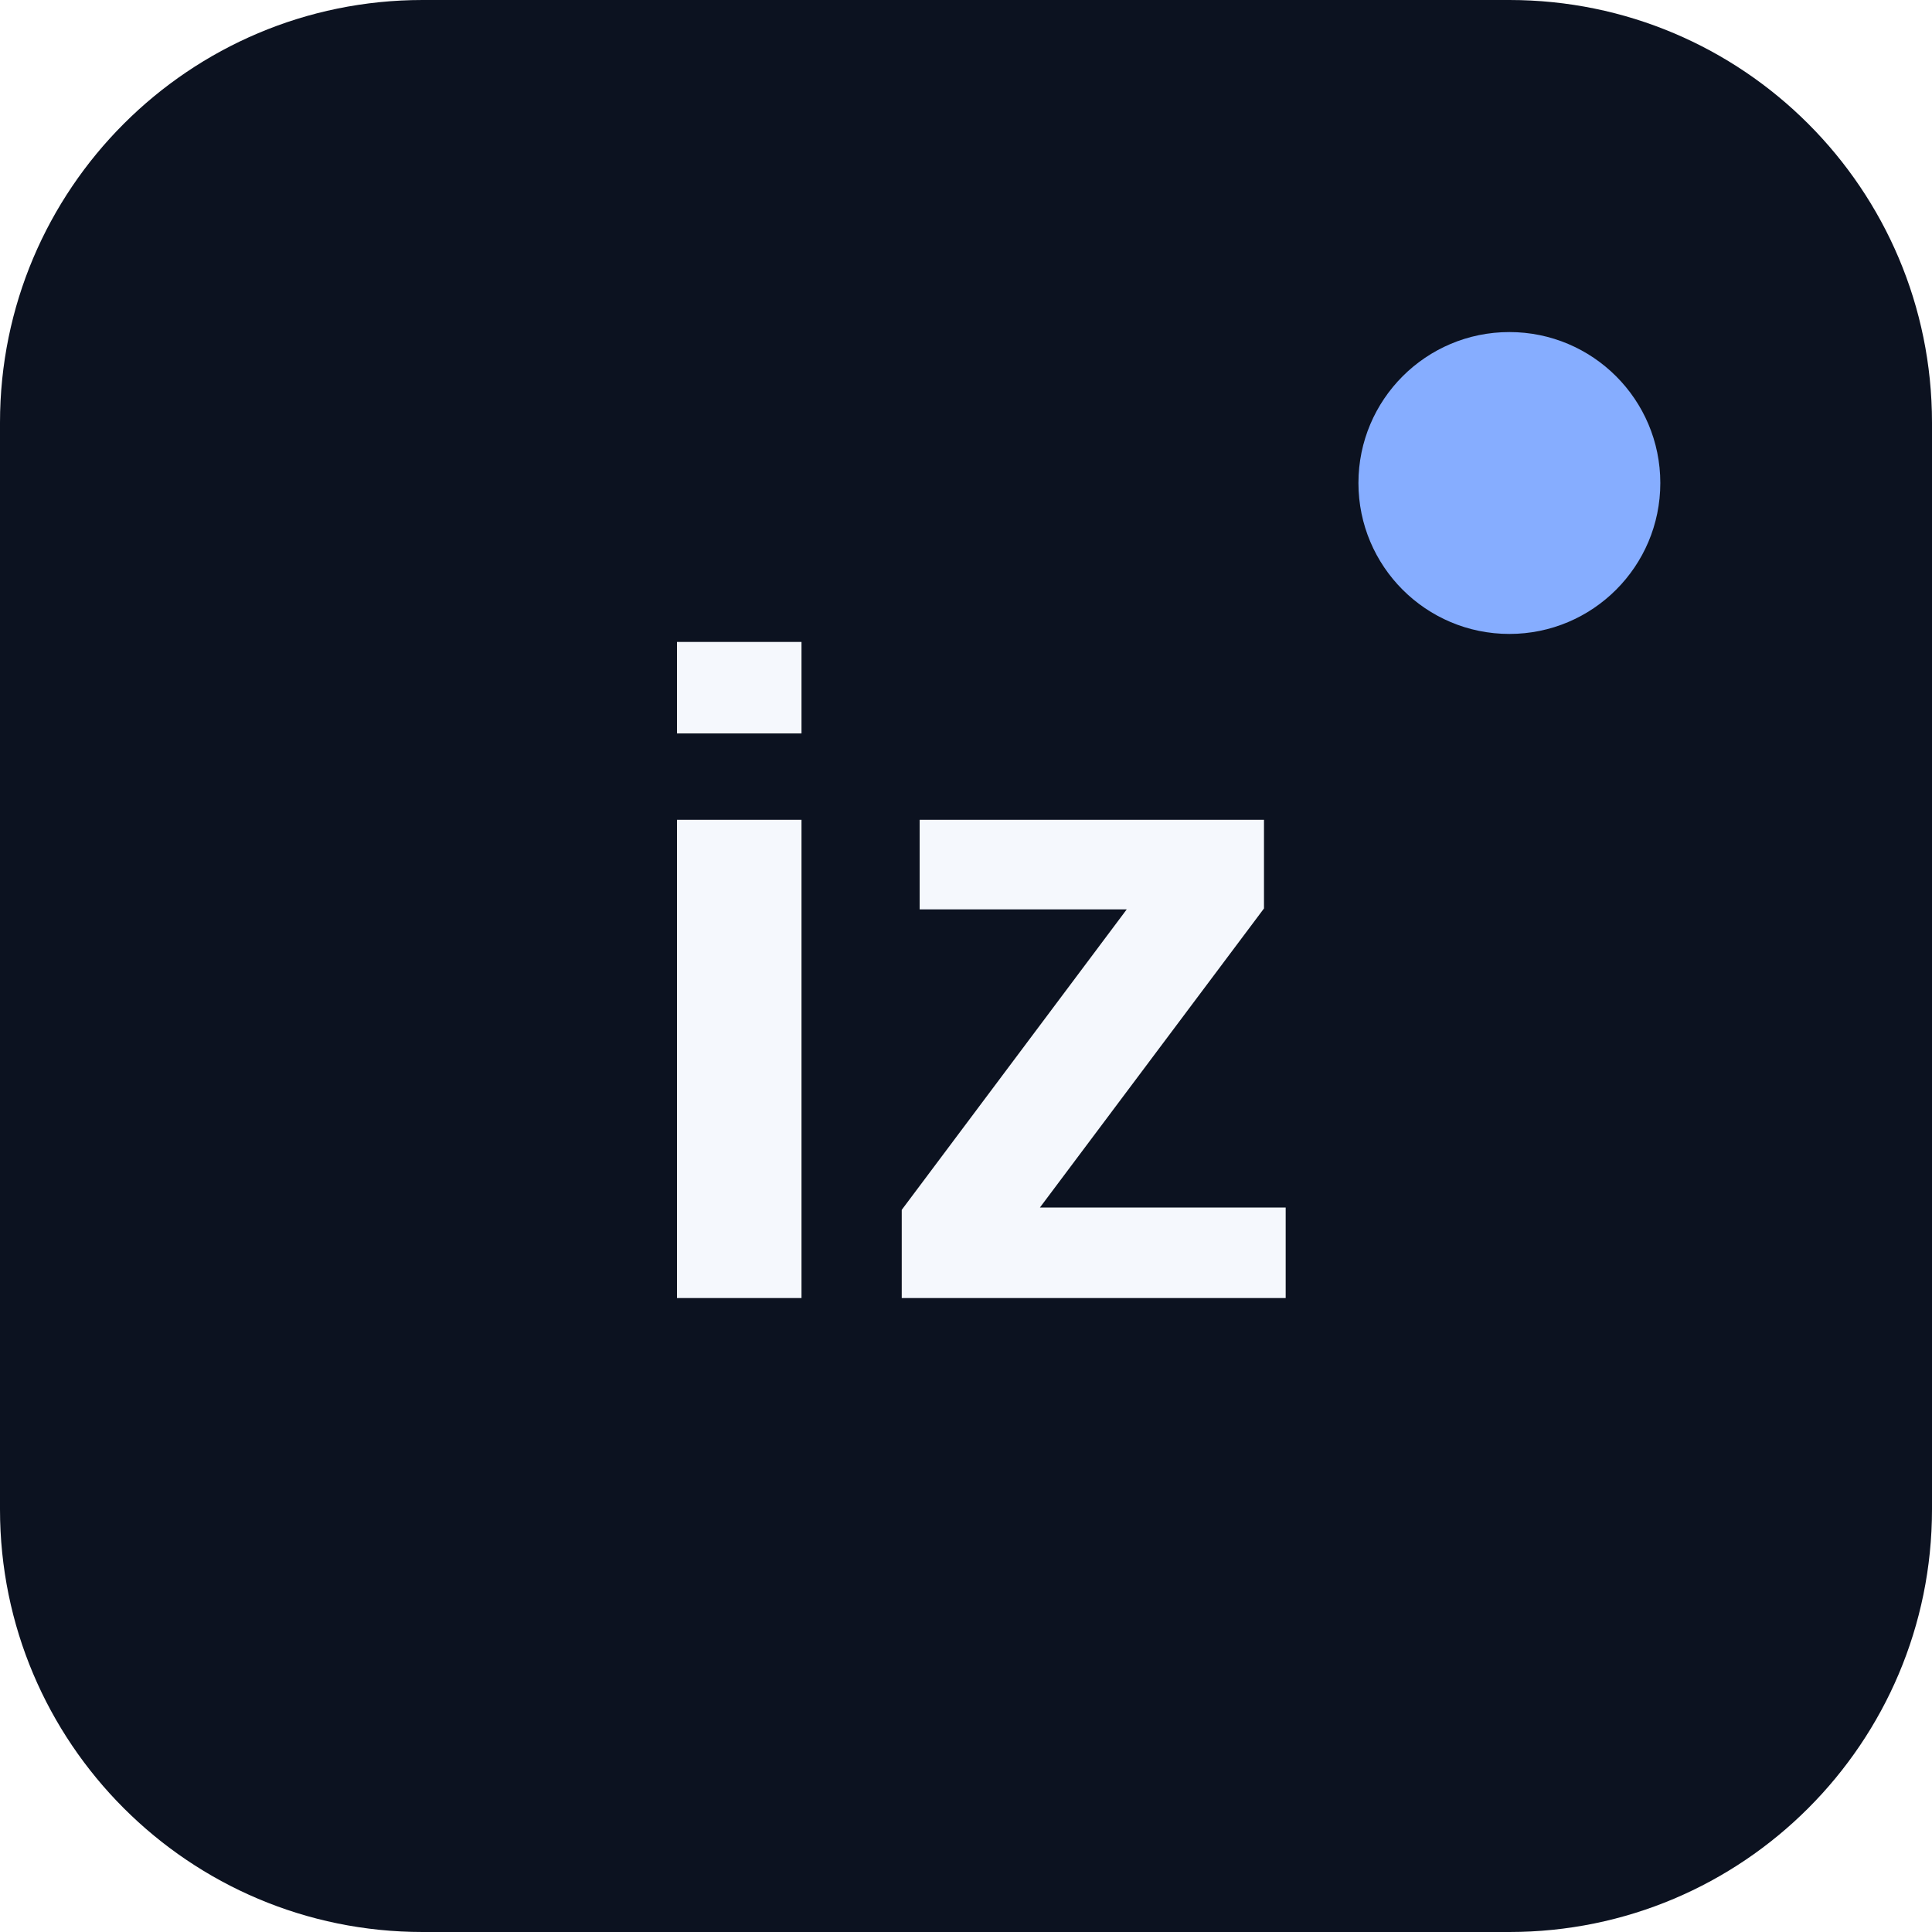
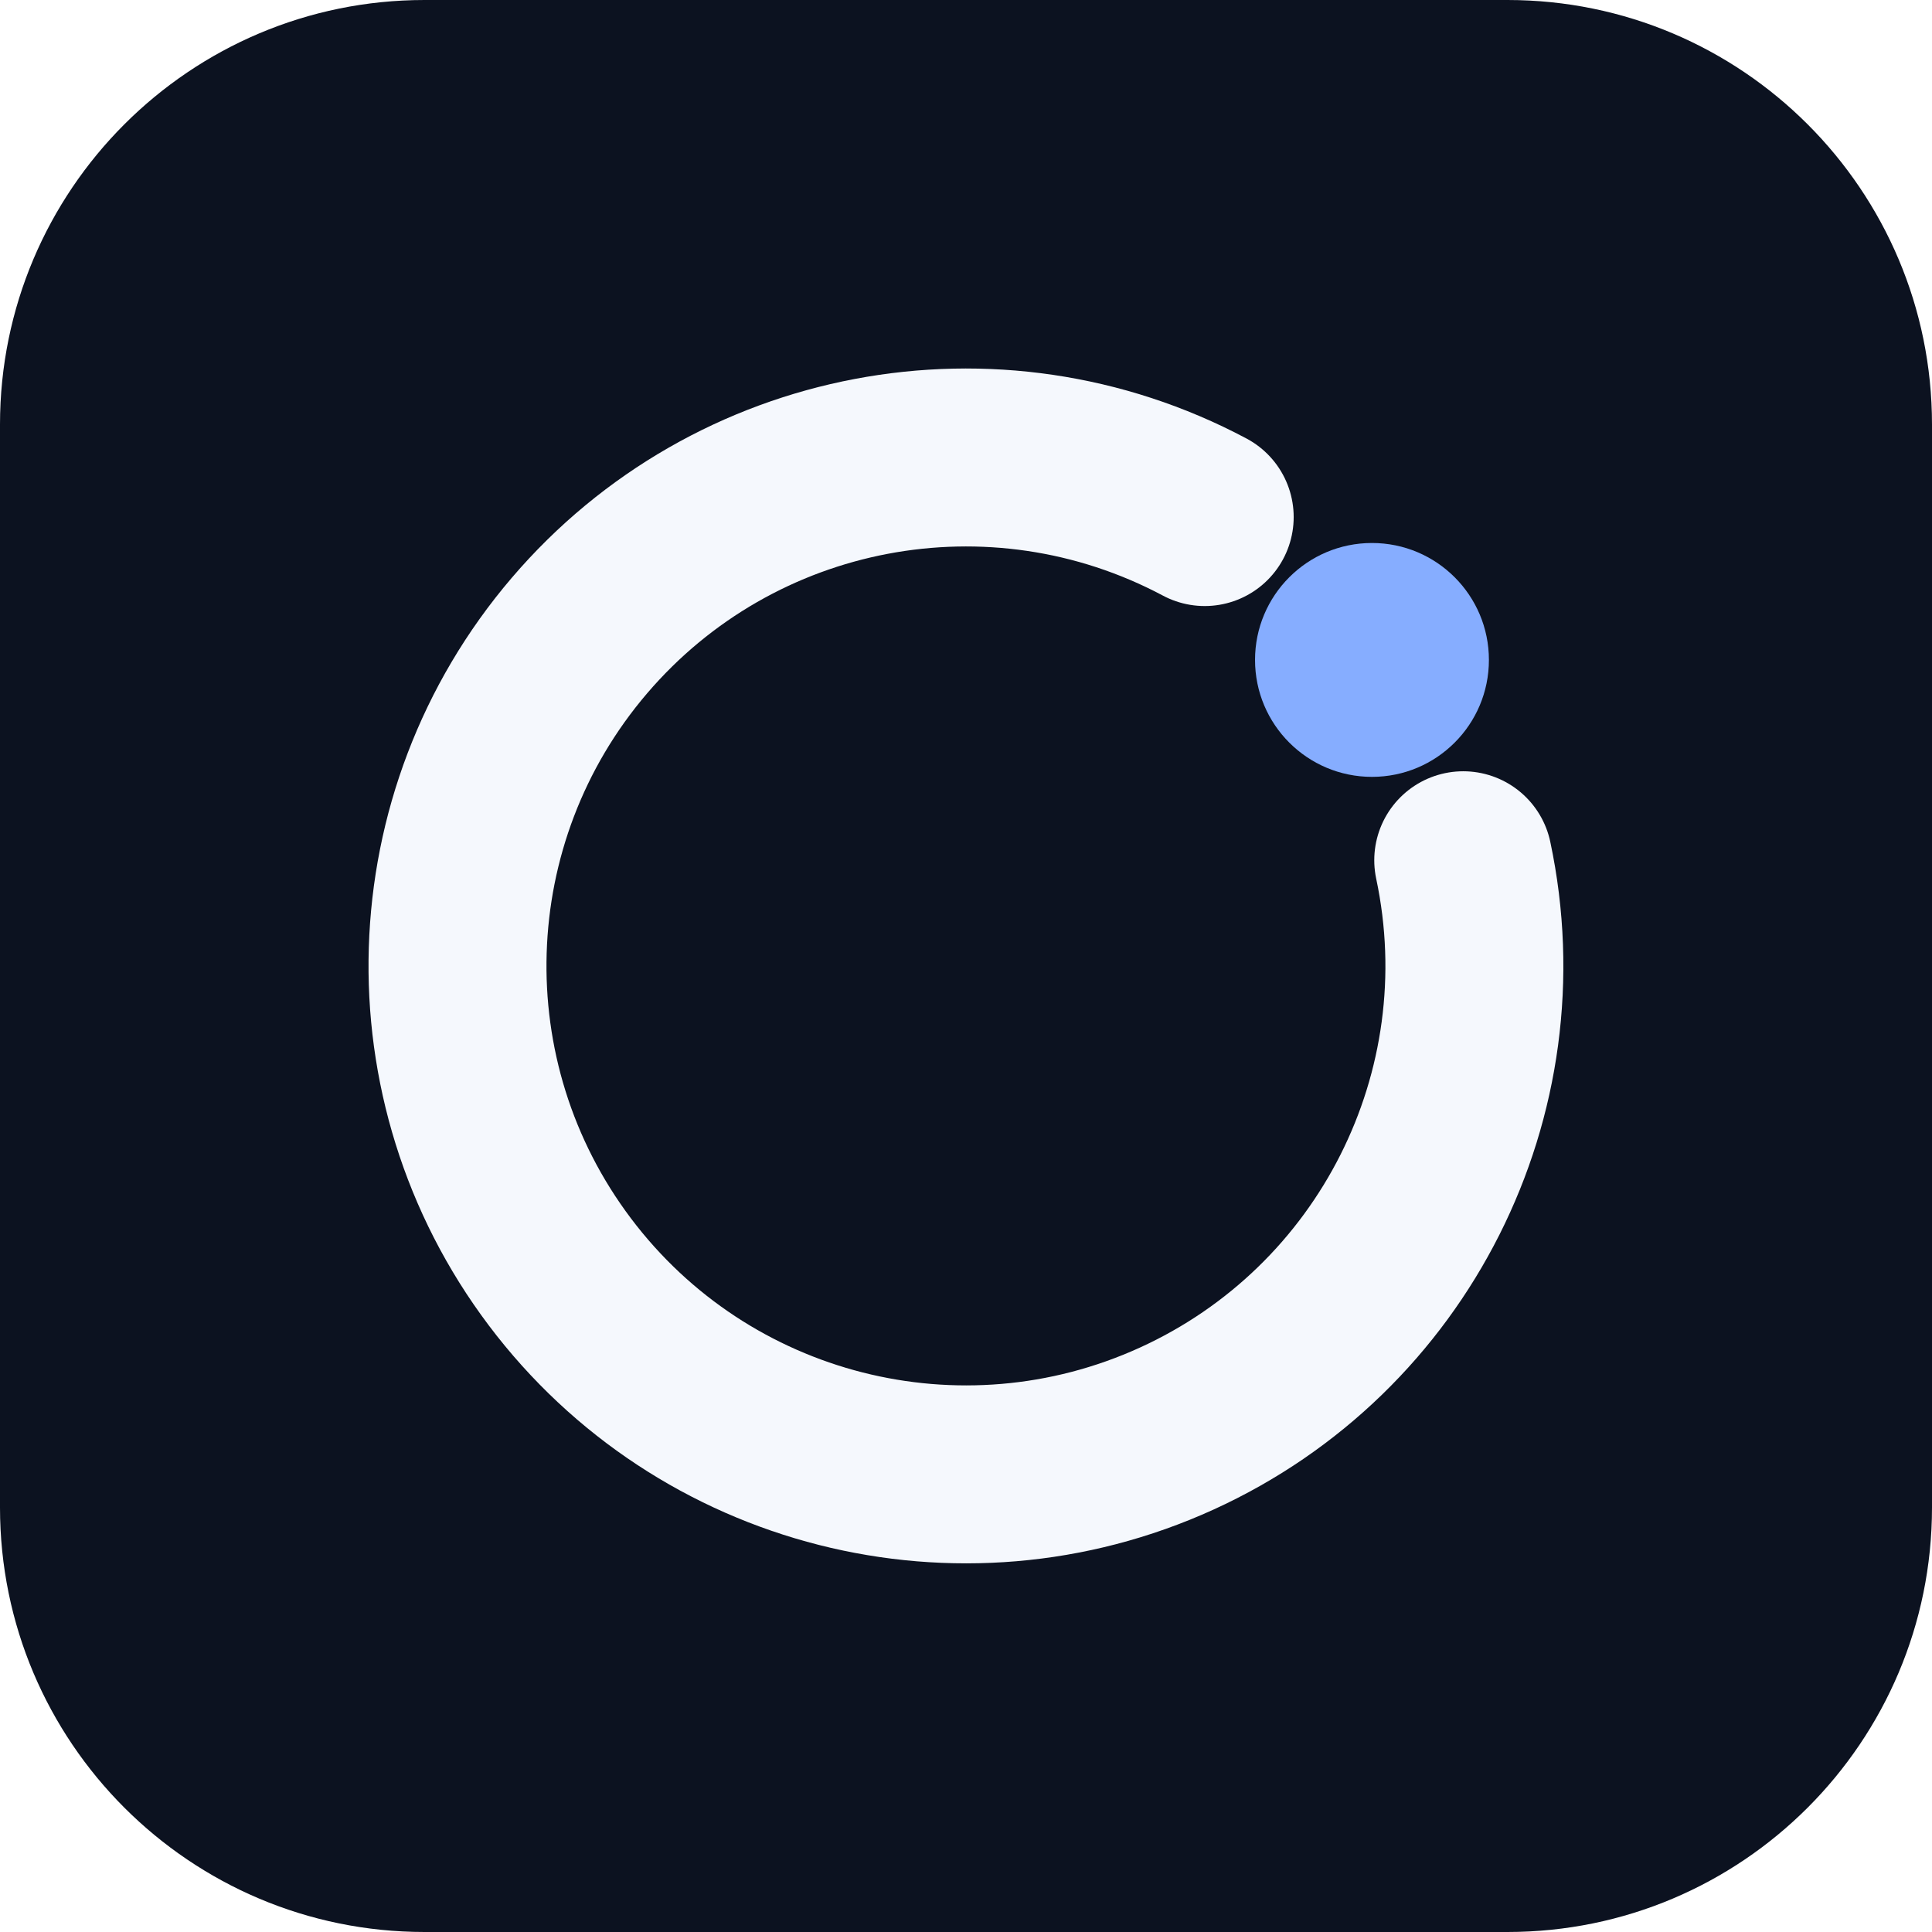
- <svg xmlns="http://www.w3.org/2000/svg" viewBox="0 0 64 64">
-   <rect width="64" height="64" rx="14" fill="#0C1220" />
-   <text x="32" y="43" font-family="Arial Black,Arial,sans-serif" font-size="30" font-weight="900" text-anchor="middle" fill="#F5F8FD">iz</text>
-   <circle cx="50" cy="16" r="5" fill="#86ADFF" />
+ <svg xmlns="http://www.w3.org/2000/svg" viewBox="-6 -6 76 76">
+   <rect x="-6" y="-6" width="76" height="76" rx="16.7" fill="#0C1220" />
+   <path d="M41.39 14.34A20 20 0 1 0 51.56 27.84" fill="none" stroke="#F5F8FD" stroke-width="7" stroke-linecap="round" />
+   <circle cx="47.97" cy="19.96" r="4.6" fill="#86ADFF" />
</svg>
